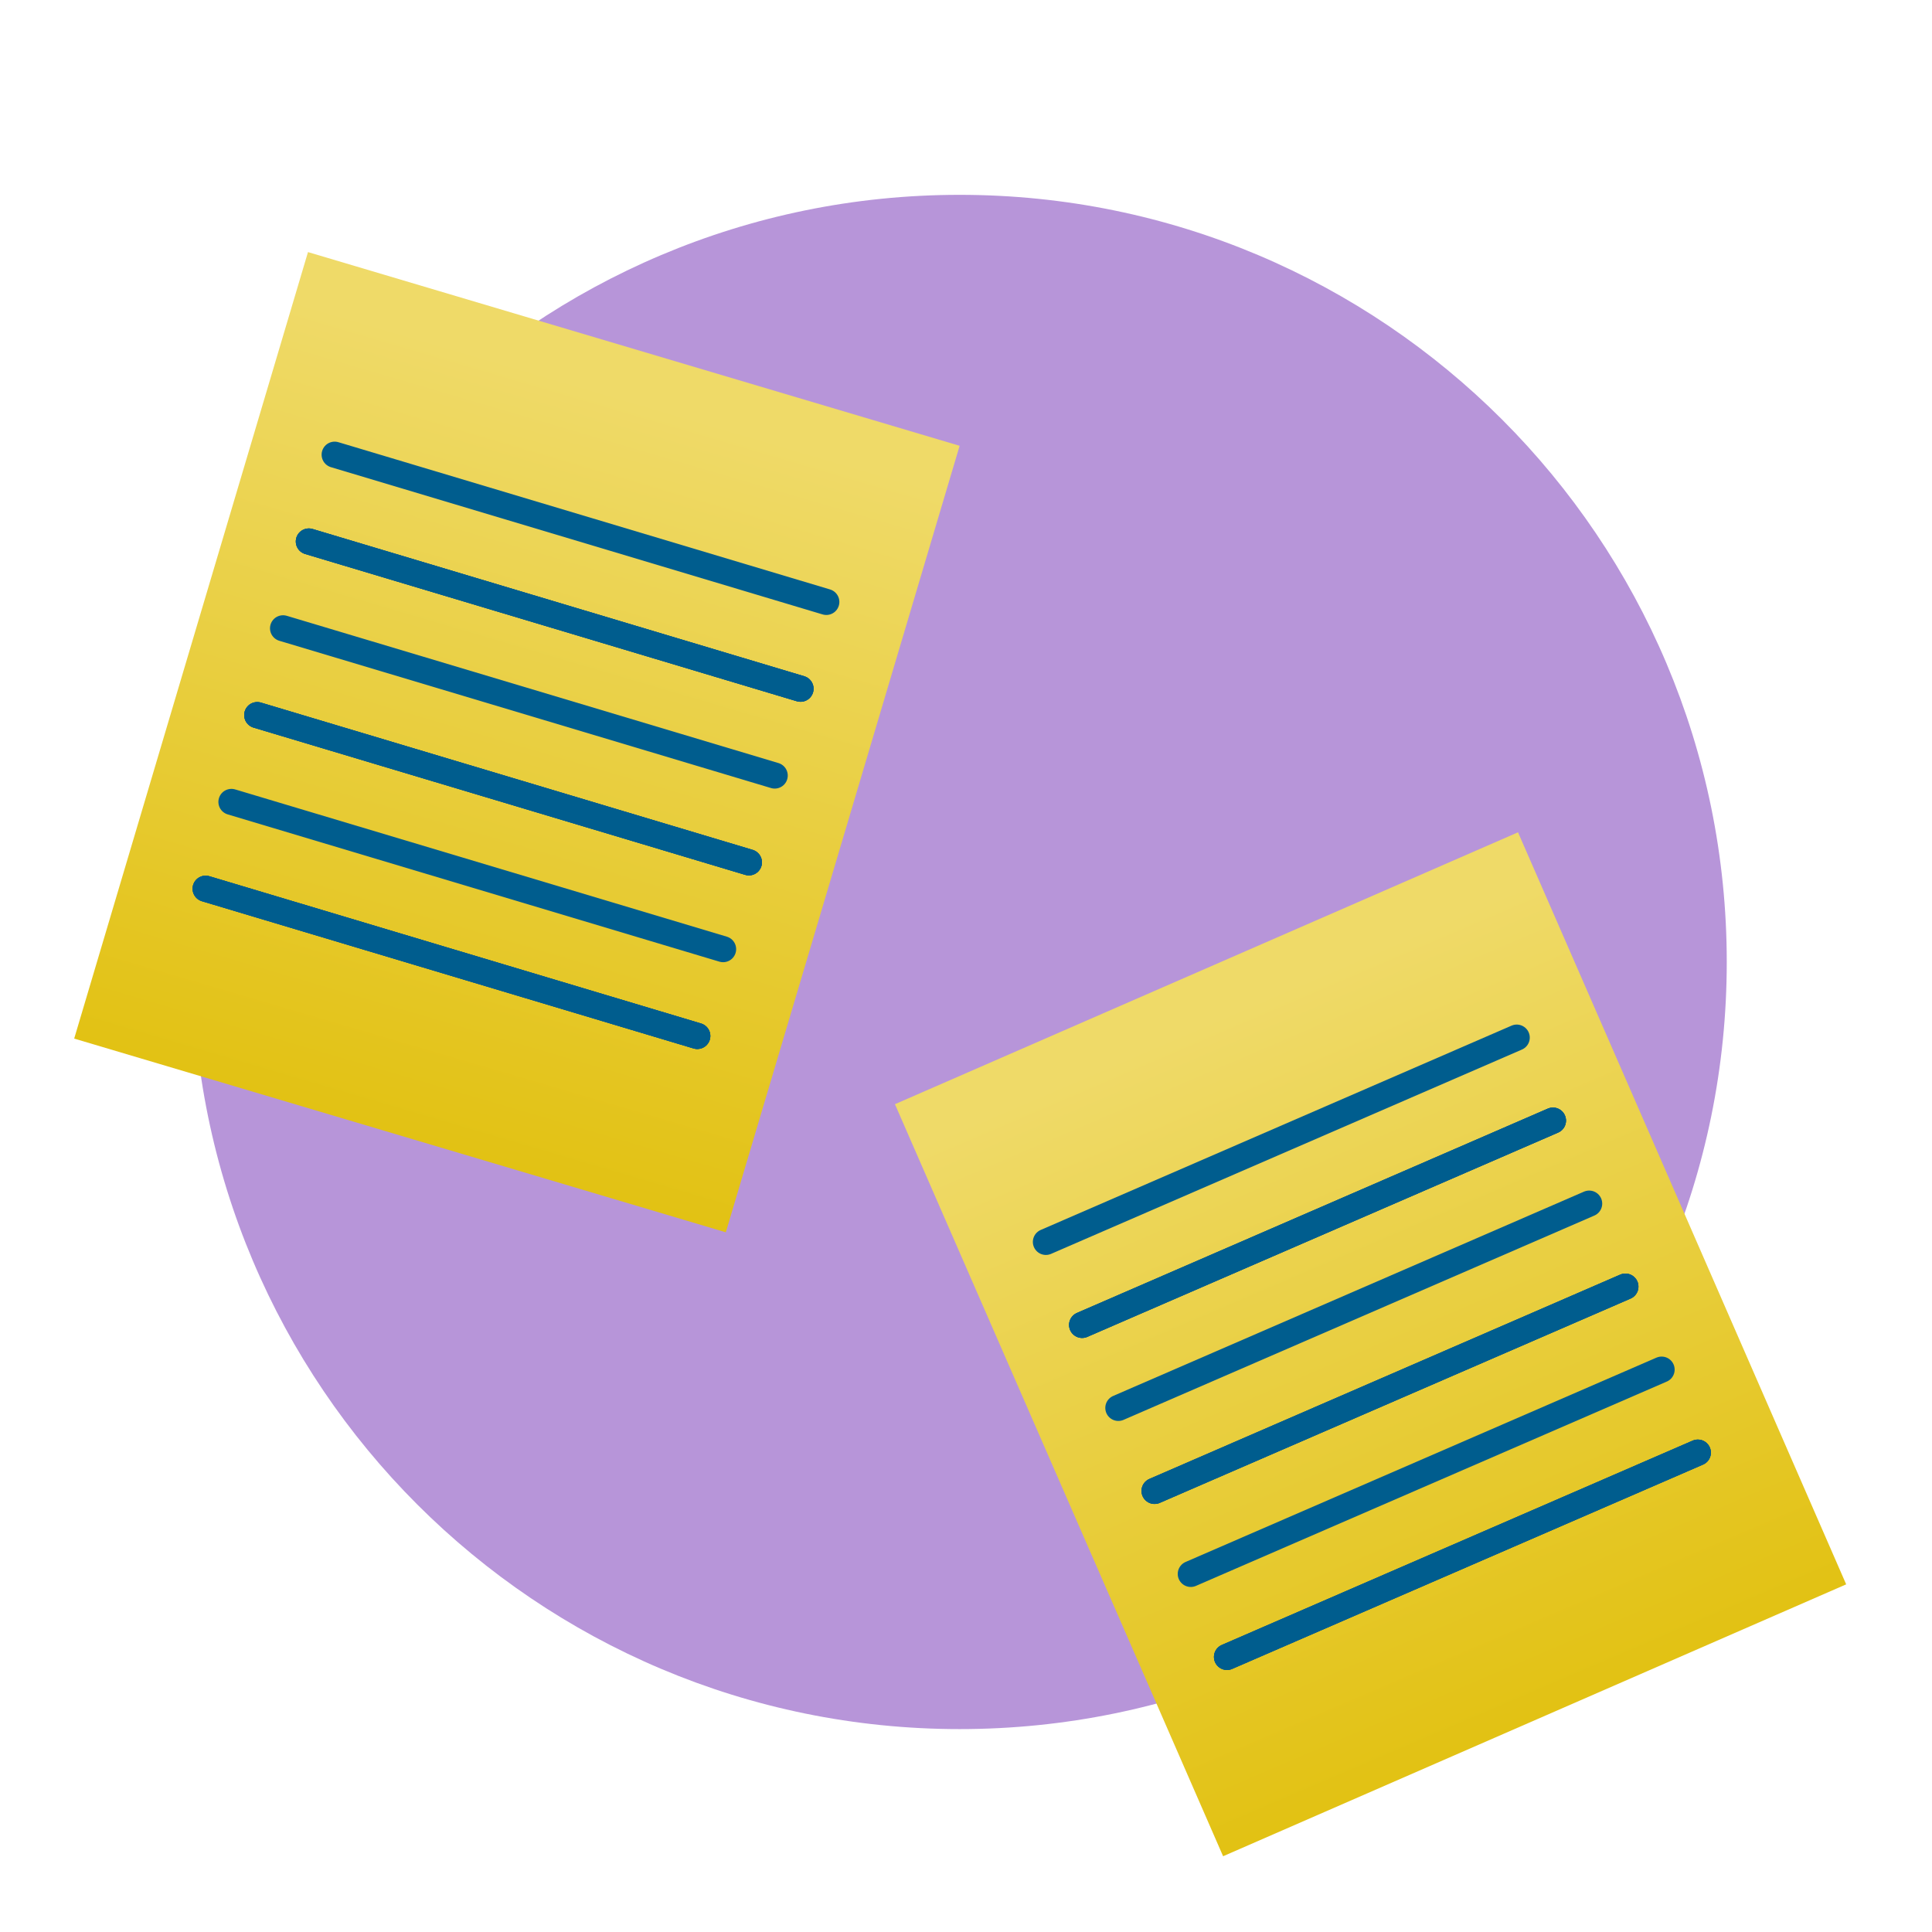
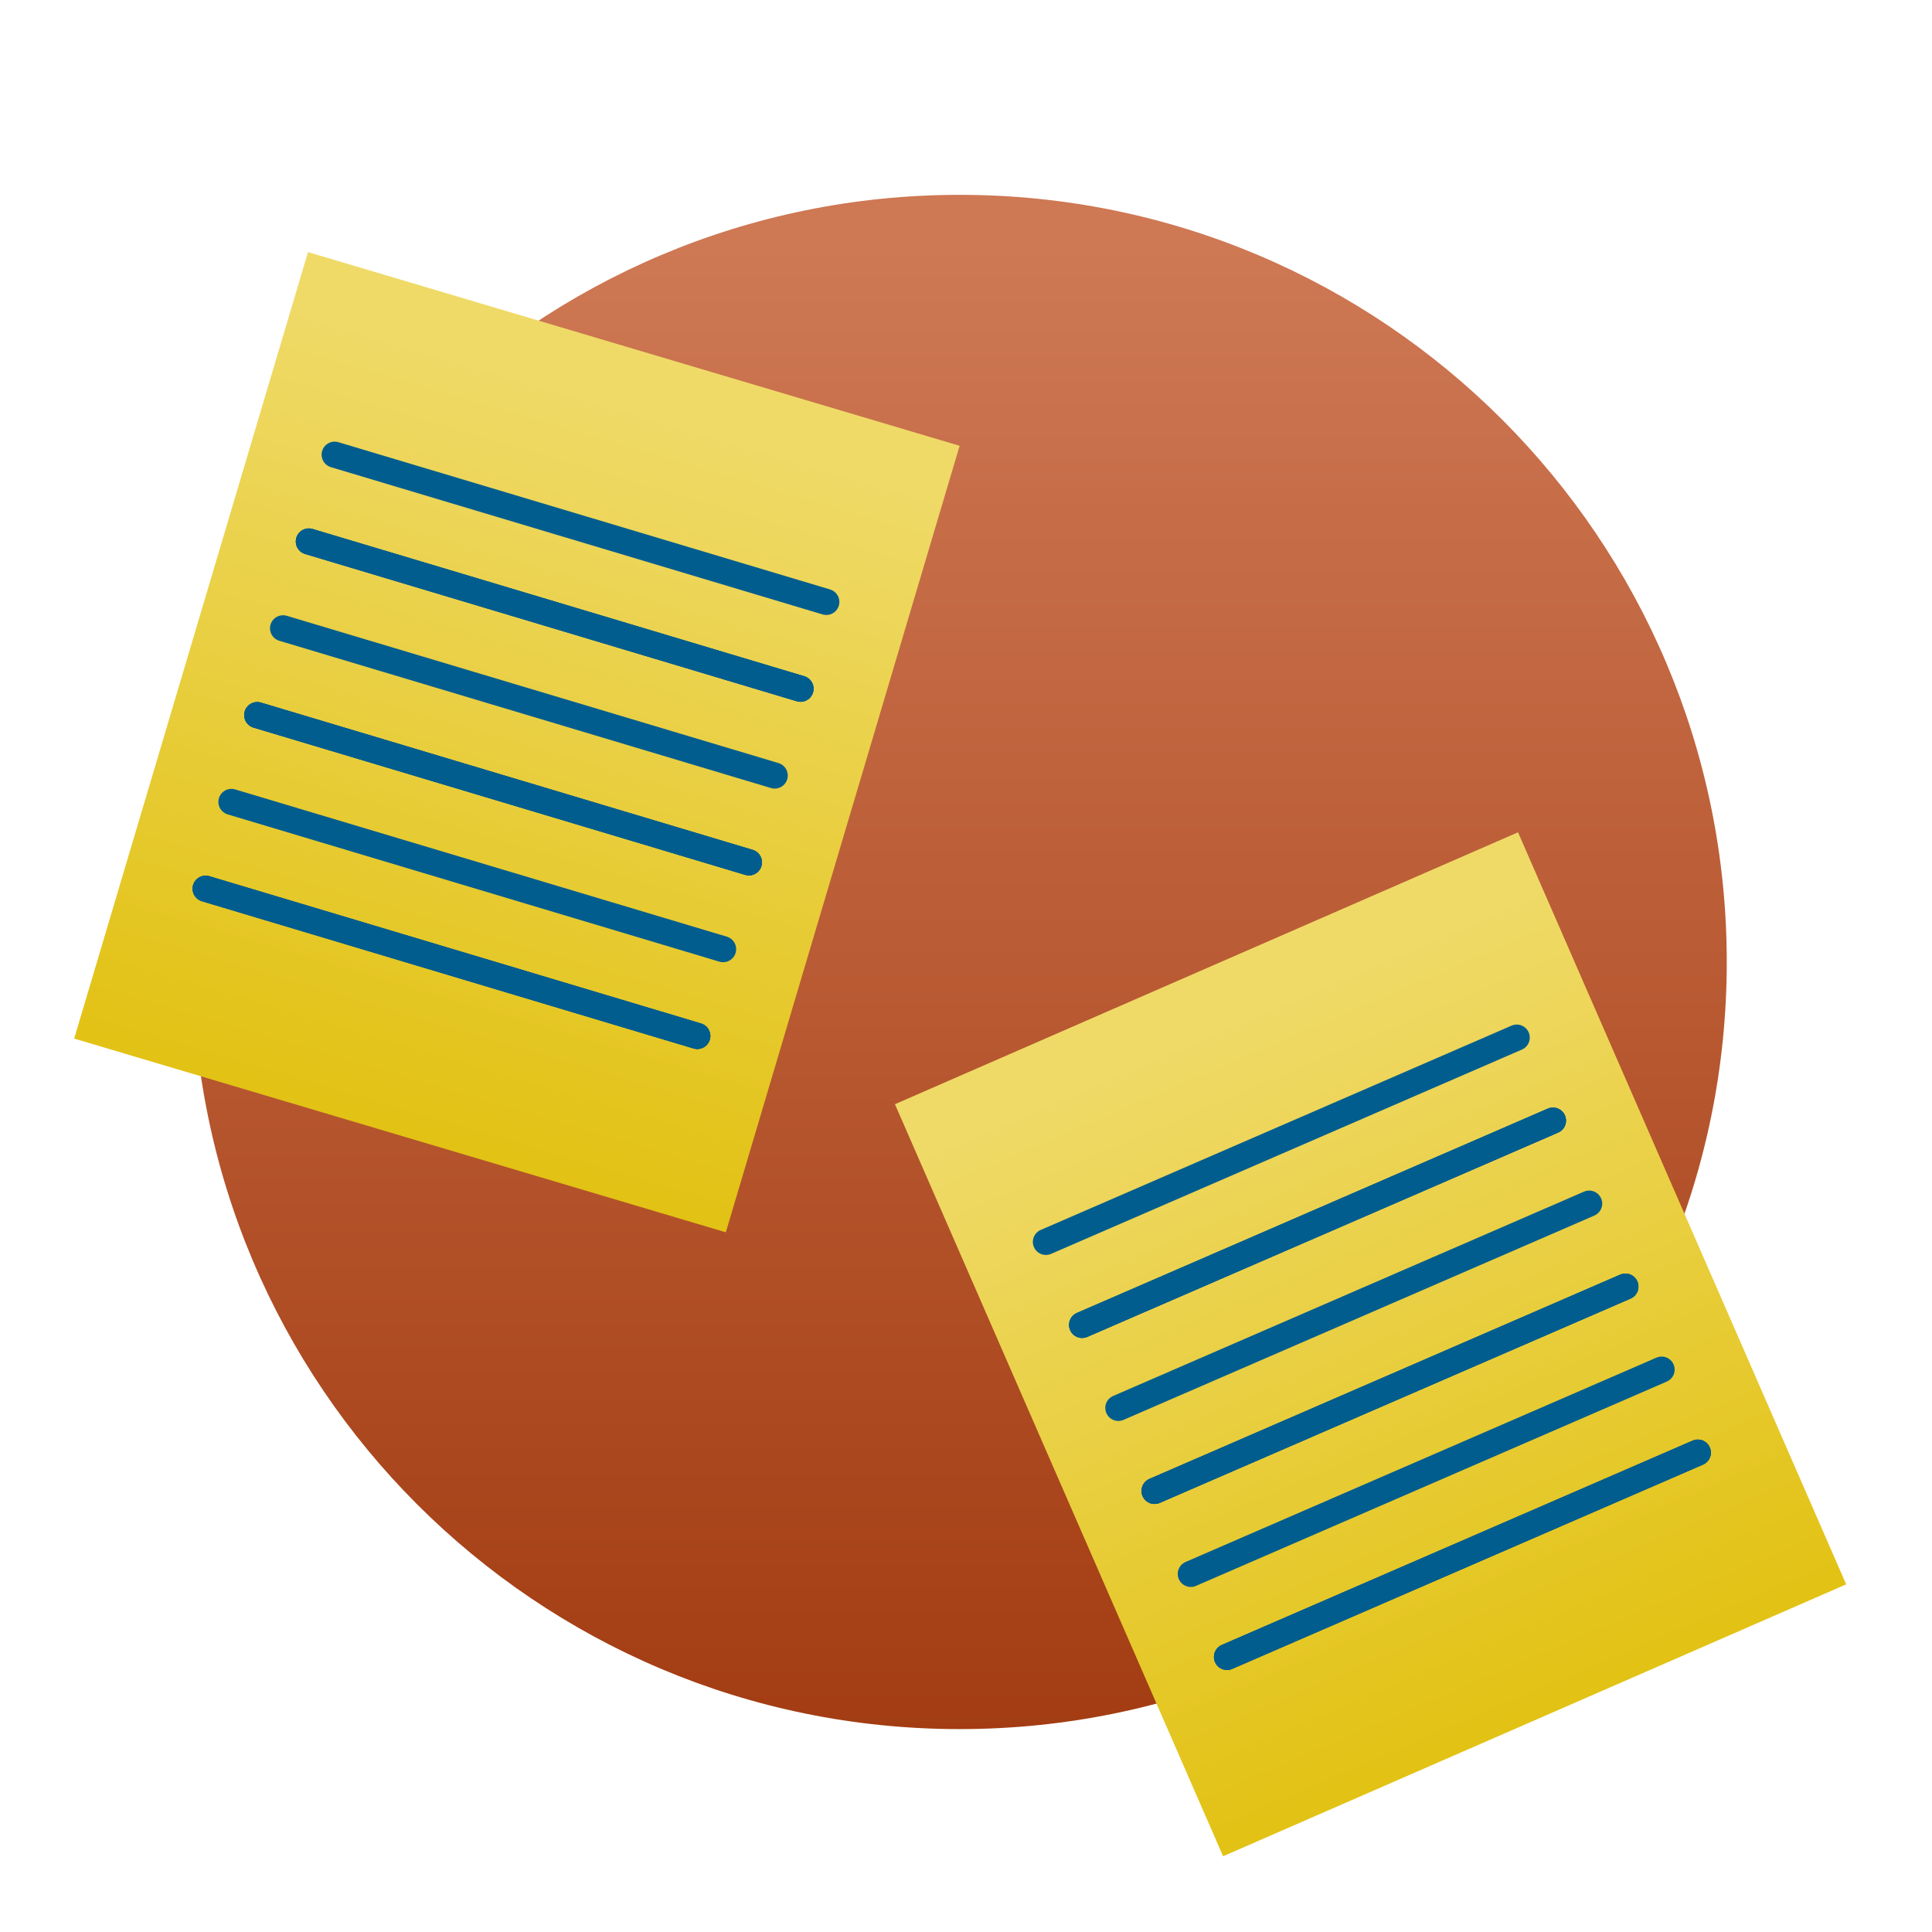
<svg xmlns="http://www.w3.org/2000/svg" width="100%" height="100%" viewBox="0 0 2048 2048" version="1.1" xml:space="preserve" style="fill-rule:evenodd;clip-rule:evenodd;stroke-linecap:round;stroke-linejoin:round;stroke-miterlimit:1.5;">
  <g transform="matrix(1.1319,0,0,1.1319,-141.381,-108.641)">
-     <circle cx="1023.61" cy="996.878" r="718.428" style="fill:rgb(183,149,217);" />
+     <circle cx="1023.61" cy="996.878" r="718.428" style="fill:url(#_Linear1);" />
  </g>
  <g transform="matrix(0.958544,0.284943,-0.284943,0.958544,197.913,-61.4908)">
    <g transform="matrix(1,0,0,0.89317,-16.6825,-197.102)">
-       <rect x="233.586" y="532.432" width="720.631" height="973.825" style="fill:url(#_Linear1);" />
+       <rect x="233.586" y="532.432" width="720.631" height="973.825" style="fill:url(#_Linear2);" />
    </g>
    <g transform="matrix(1,0,0,1,-1.7336,260.933)">
      <path d="M306.912,695.311L850.993,696.427" style="fill:none;stroke:rgb(0,93,142);stroke-width:27.63px;" />
    </g>
    <g transform="matrix(1,0,0,1,-1.7336,68.936)">
      <path d="M306.912,695.311L850.993,696.427" style="fill:none;stroke:rgb(0,93,142);stroke-width:27.63px;" />
    </g>
    <g transform="matrix(1,0,0,1,-1.7336,-123.061)">
      <path d="M306.912,695.311L850.993,696.427" style="fill:none;stroke:rgb(0,93,142);stroke-width:27.63px;" />
    </g>
    <g transform="matrix(1,0,0,1,-1.7336,260.933)">
      <path d="M306.912,695.311L850.993,696.427" style="fill:none;stroke:rgb(0,93,142);stroke-width:27.63px;" />
    </g>
    <g transform="matrix(1,0,0,1,-1.7336,68.936)">
      <path d="M306.912,695.311L850.993,696.427" style="fill:none;stroke:rgb(0,93,142);stroke-width:27.63px;" />
    </g>
    <g transform="matrix(1,0,0,1,-1.7336,-123.061)">
      <path d="M306.912,695.311L850.993,696.427" style="fill:none;stroke:rgb(0,93,142);stroke-width:27.63px;" />
    </g>
    <g transform="matrix(1,0,0,1,-1.7336,260.933)">
      <path d="M306.912,695.311L850.993,696.427" style="fill:none;stroke:rgb(0,93,142);stroke-width:27.63px;" />
    </g>
    <g transform="matrix(1,0,0,1,-1.7336,68.936)">
      <path d="M306.912,695.311L850.993,696.427" style="fill:none;stroke:rgb(0,93,142);stroke-width:27.63px;" />
    </g>
    <g transform="matrix(1,0,0,1,-1.7336,-123.061)">
      <path d="M306.912,695.311L850.993,696.427" style="fill:none;stroke:rgb(0,93,142);stroke-width:27.63px;" />
    </g>
    <g transform="matrix(1,0,0,1,-1.7336,164.935)">
      <path d="M306.912,695.311L850.993,696.427" style="fill:none;stroke:rgb(0,93,142);stroke-width:27.63px;" />
    </g>
    <g transform="matrix(1,0,0,1,-1.7336,-27.0626)">
      <path d="M306.912,695.311L850.993,696.427" style="fill:none;stroke:rgb(0,93,142);stroke-width:27.63px;" />
    </g>
    <g transform="matrix(1,0,0,1,-1.7336,-219.06)">
      <path d="M306.912,695.311L850.993,696.427" style="fill:none;stroke:rgb(0,93,142);stroke-width:27.63px;" />
    </g>
  </g>
  <g transform="matrix(0.91654,-0.399944,0.399944,0.91654,638.506,1002.03)">
    <g transform="matrix(1,0,0,0.89317,-16.6825,-197.102)">
-       <rect x="233.586" y="532.432" width="720.631" height="973.825" style="fill:url(#_Linear2);" />
+       <rect x="233.586" y="532.432" width="720.631" height="973.825" style="fill:url(#_Linear3);" />
    </g>
    <g transform="matrix(1,0,0,1,-1.7336,260.933)">
      <path d="M306.912,695.311L850.993,696.427" style="fill:none;stroke:rgb(0,93,142);stroke-width:27.63px;" />
    </g>
    <g transform="matrix(1,0,0,1,-1.7336,68.936)">
      <path d="M306.912,695.311L850.993,696.427" style="fill:none;stroke:rgb(0,93,142);stroke-width:27.63px;" />
    </g>
    <g transform="matrix(1,0,0,1,-1.7336,-123.061)">
      <path d="M306.912,695.311L850.993,696.427" style="fill:none;stroke:rgb(0,93,142);stroke-width:27.63px;" />
    </g>
    <g transform="matrix(1,0,0,1,-1.7336,260.933)">
      <path d="M306.912,695.311L850.993,696.427" style="fill:none;stroke:rgb(0,93,142);stroke-width:27.63px;" />
    </g>
    <g transform="matrix(1,0,0,1,-1.7336,68.936)">
      <path d="M306.912,695.311L850.993,696.427" style="fill:none;stroke:rgb(0,93,142);stroke-width:27.63px;" />
    </g>
    <g transform="matrix(1,0,0,1,-1.7336,-123.061)">
      <path d="M306.912,695.311L850.993,696.427" style="fill:none;stroke:rgb(0,93,142);stroke-width:27.63px;" />
    </g>
    <g transform="matrix(1,0,0,1,-1.7336,260.933)">
      <path d="M306.912,695.311L850.993,696.427" style="fill:none;stroke:rgb(0,93,142);stroke-width:27.63px;" />
    </g>
    <g transform="matrix(1,0,0,1,-1.7336,68.936)">
      <path d="M306.912,695.311L850.993,696.427" style="fill:none;stroke:rgb(0,93,142);stroke-width:27.63px;" />
    </g>
    <g transform="matrix(1,0,0,1,-1.7336,-123.061)">
      <path d="M306.912,695.311L850.993,696.427" style="fill:none;stroke:rgb(0,93,142);stroke-width:27.63px;" />
    </g>
    <g transform="matrix(1,0,0,1,-1.7336,164.935)">
      <path d="M306.912,695.311L850.993,696.427" style="fill:none;stroke:rgb(0,93,142);stroke-width:27.63px;" />
    </g>
    <g transform="matrix(1,0,0,1,-1.7336,-27.0626)">
      <path d="M306.912,695.311L850.993,696.427" style="fill:none;stroke:rgb(0,93,142);stroke-width:27.63px;" />
    </g>
    <g transform="matrix(1,0,0,1,-1.7336,-219.06)">
      <path d="M306.912,695.311L850.993,696.427" style="fill:none;stroke:rgb(0,93,142);stroke-width:27.63px;" />
    </g>
  </g>
  <defs>
-     <linearGradient id="_Linear1" x1="0" y1="0" x2="1" y2="0" gradientUnits="userSpaceOnUse" gradientTransform="matrix(-3.03318,1130.78,-1009.98,-3.39598,559.191,589.185)">
-       <stop offset="0" style="stop-color:rgb(239,218,104);stop-opacity:1" />
-       <stop offset="1" style="stop-color:rgb(223,188,0);stop-opacity:1" />
+     <linearGradient id="_Linear1" x1="0" y1="0" x2="1" y2="0" gradientUnits="userSpaceOnUse" gradientTransform="matrix(-8.61822,1403.54,-1403.54,-8.61822,1007.39,320.585)">
+       <stop offset="0" style="stop-color:rgb(206,120,84);stop-opacity:1" />
+       <stop offset="1" style="stop-color:rgb(163,60,18);stop-opacity:1" />
    </linearGradient>
    <linearGradient id="_Linear2" x1="0" y1="0" x2="1" y2="0" gradientUnits="userSpaceOnUse" gradientTransform="matrix(-3.03318,1130.78,-1009.98,-3.39598,559.191,589.185)">
      <stop offset="0" style="stop-color:rgb(239,218,104);stop-opacity:1" />
      <stop offset="1" style="stop-color:rgb(223,188,0);stop-opacity:1" />
    </linearGradient>
+     <linearGradient id="_Linear3" x1="0" y1="0" x2="1" y2="0" gradientUnits="userSpaceOnUse" gradientTransform="matrix(-3.03318,1130.78,-1009.98,-3.39598,559.191,589.185)">
+       <stop offset="0" style="stop-color:rgb(239,218,104);stop-opacity:1" />
+       <stop offset="1" style="stop-color:rgb(223,188,0);stop-opacity:1" />
+     </linearGradient>
  </defs>
</svg>
